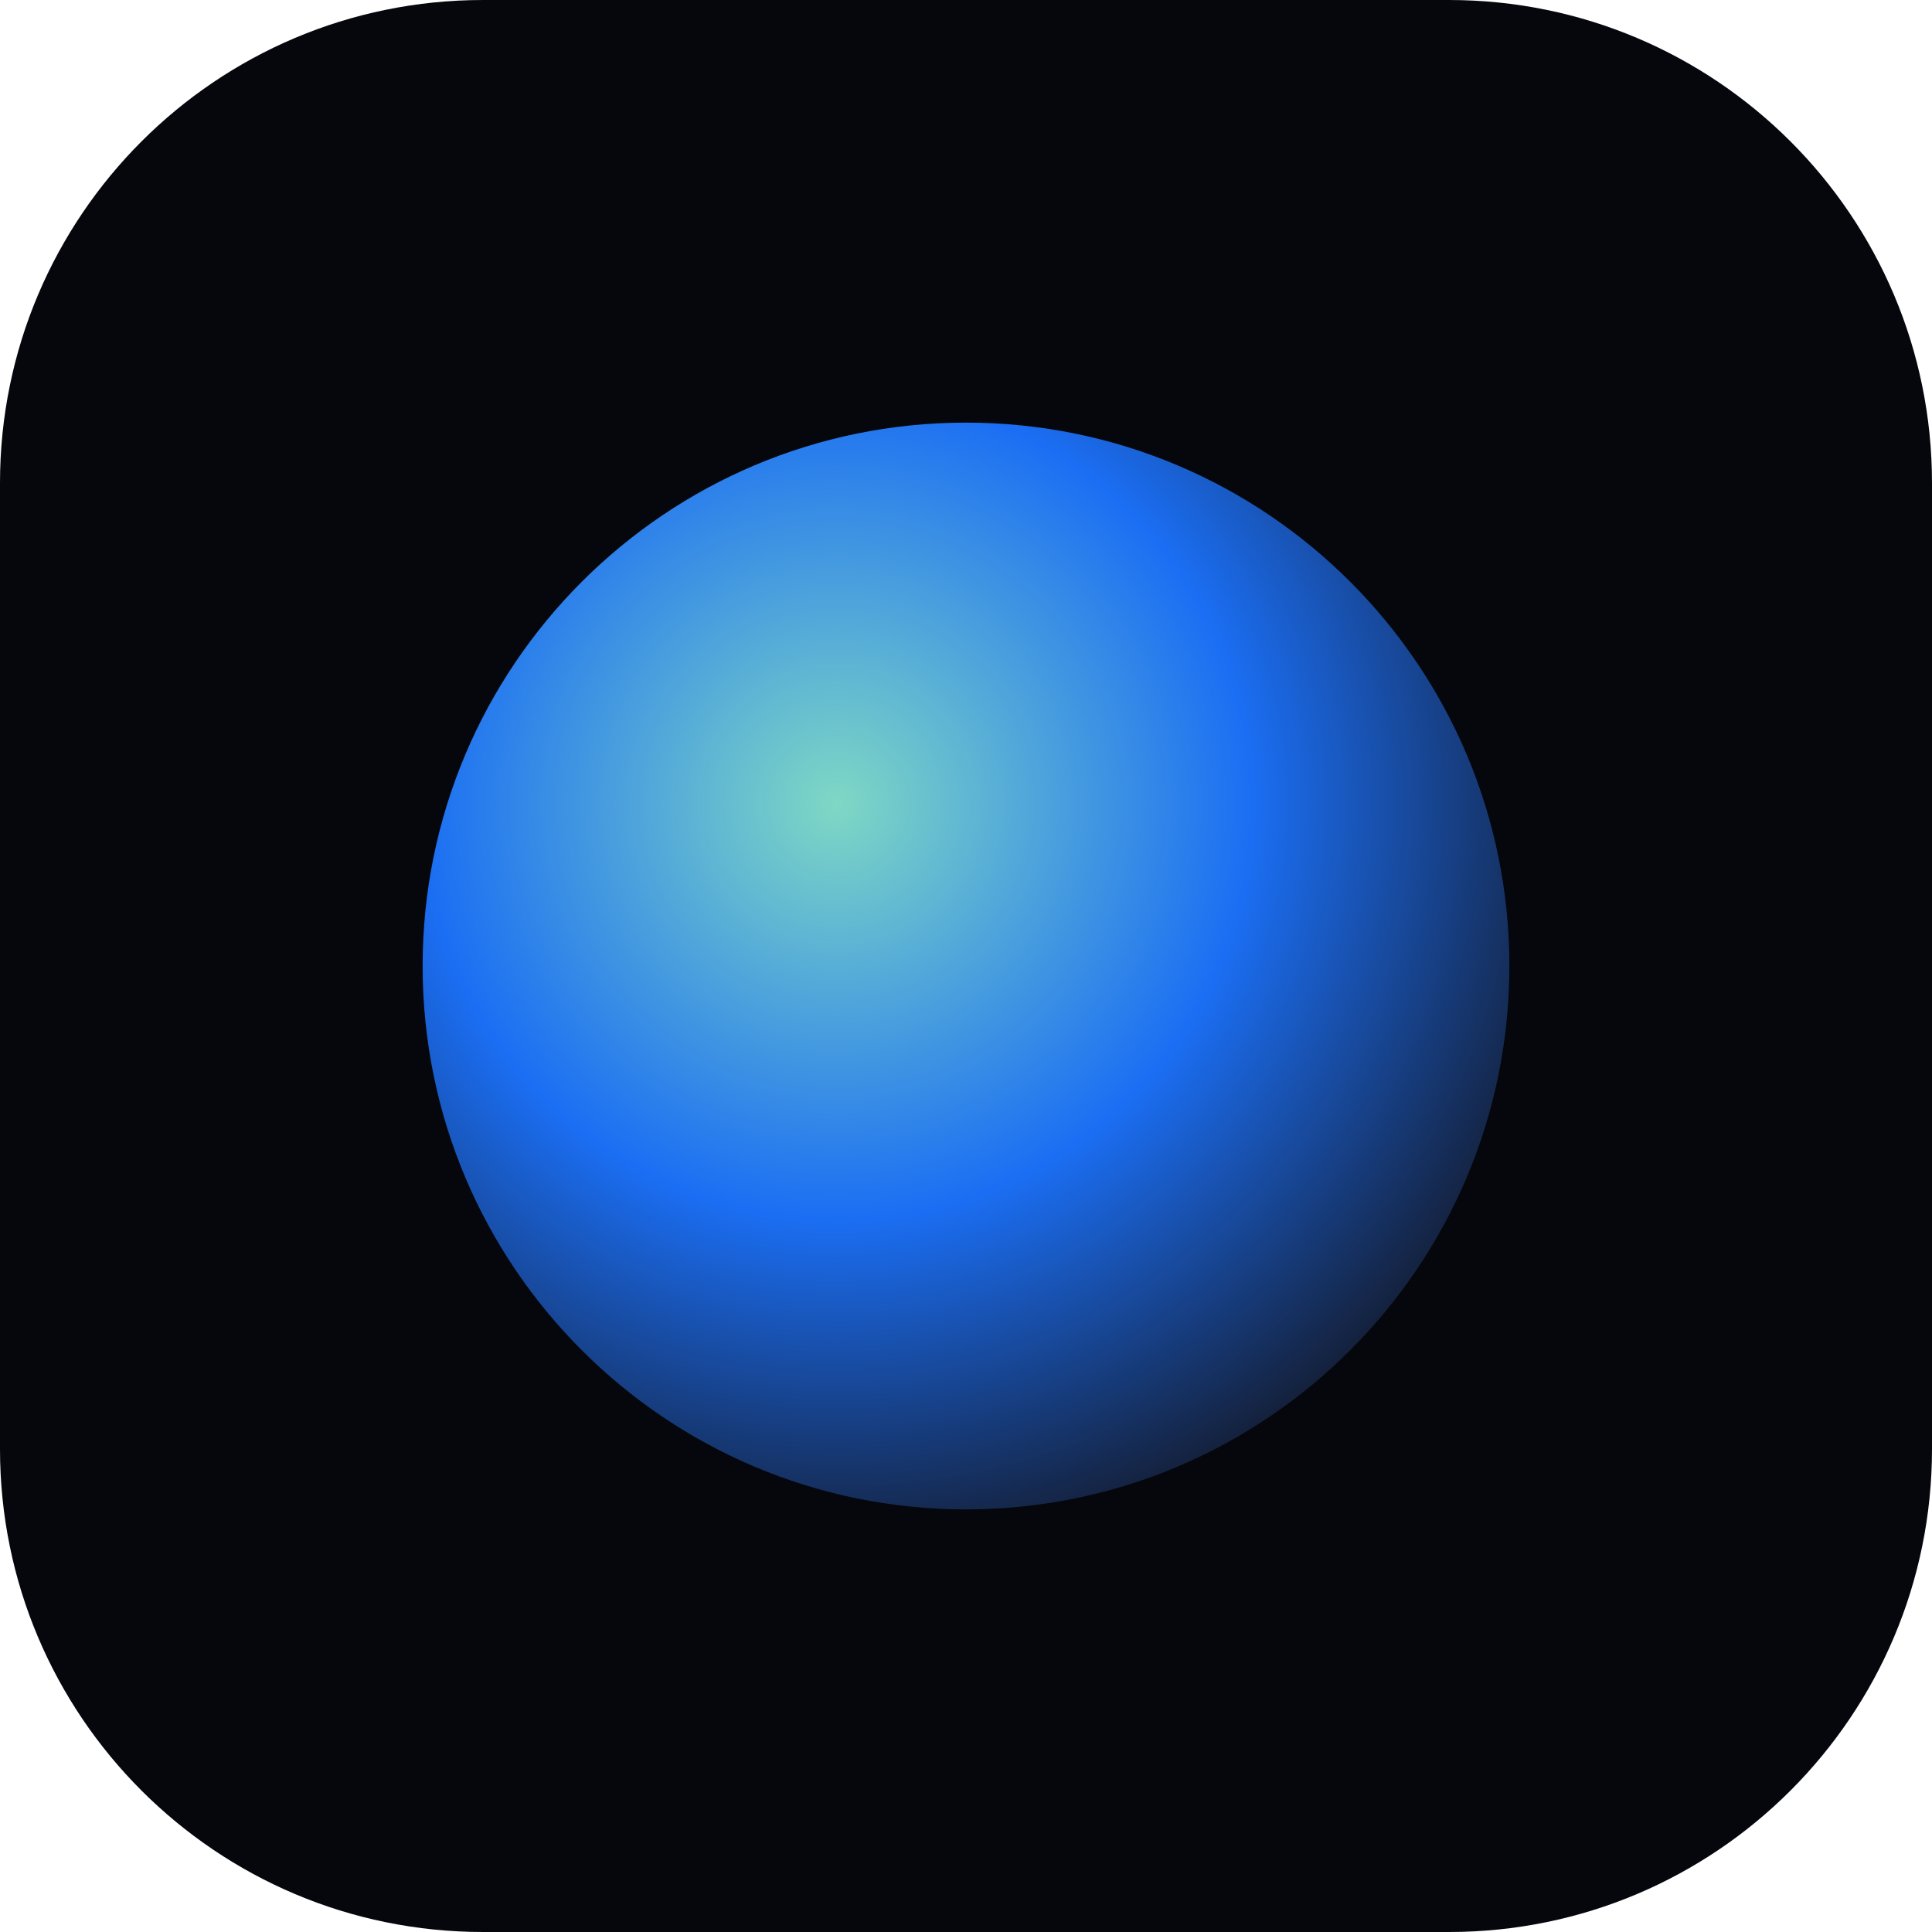
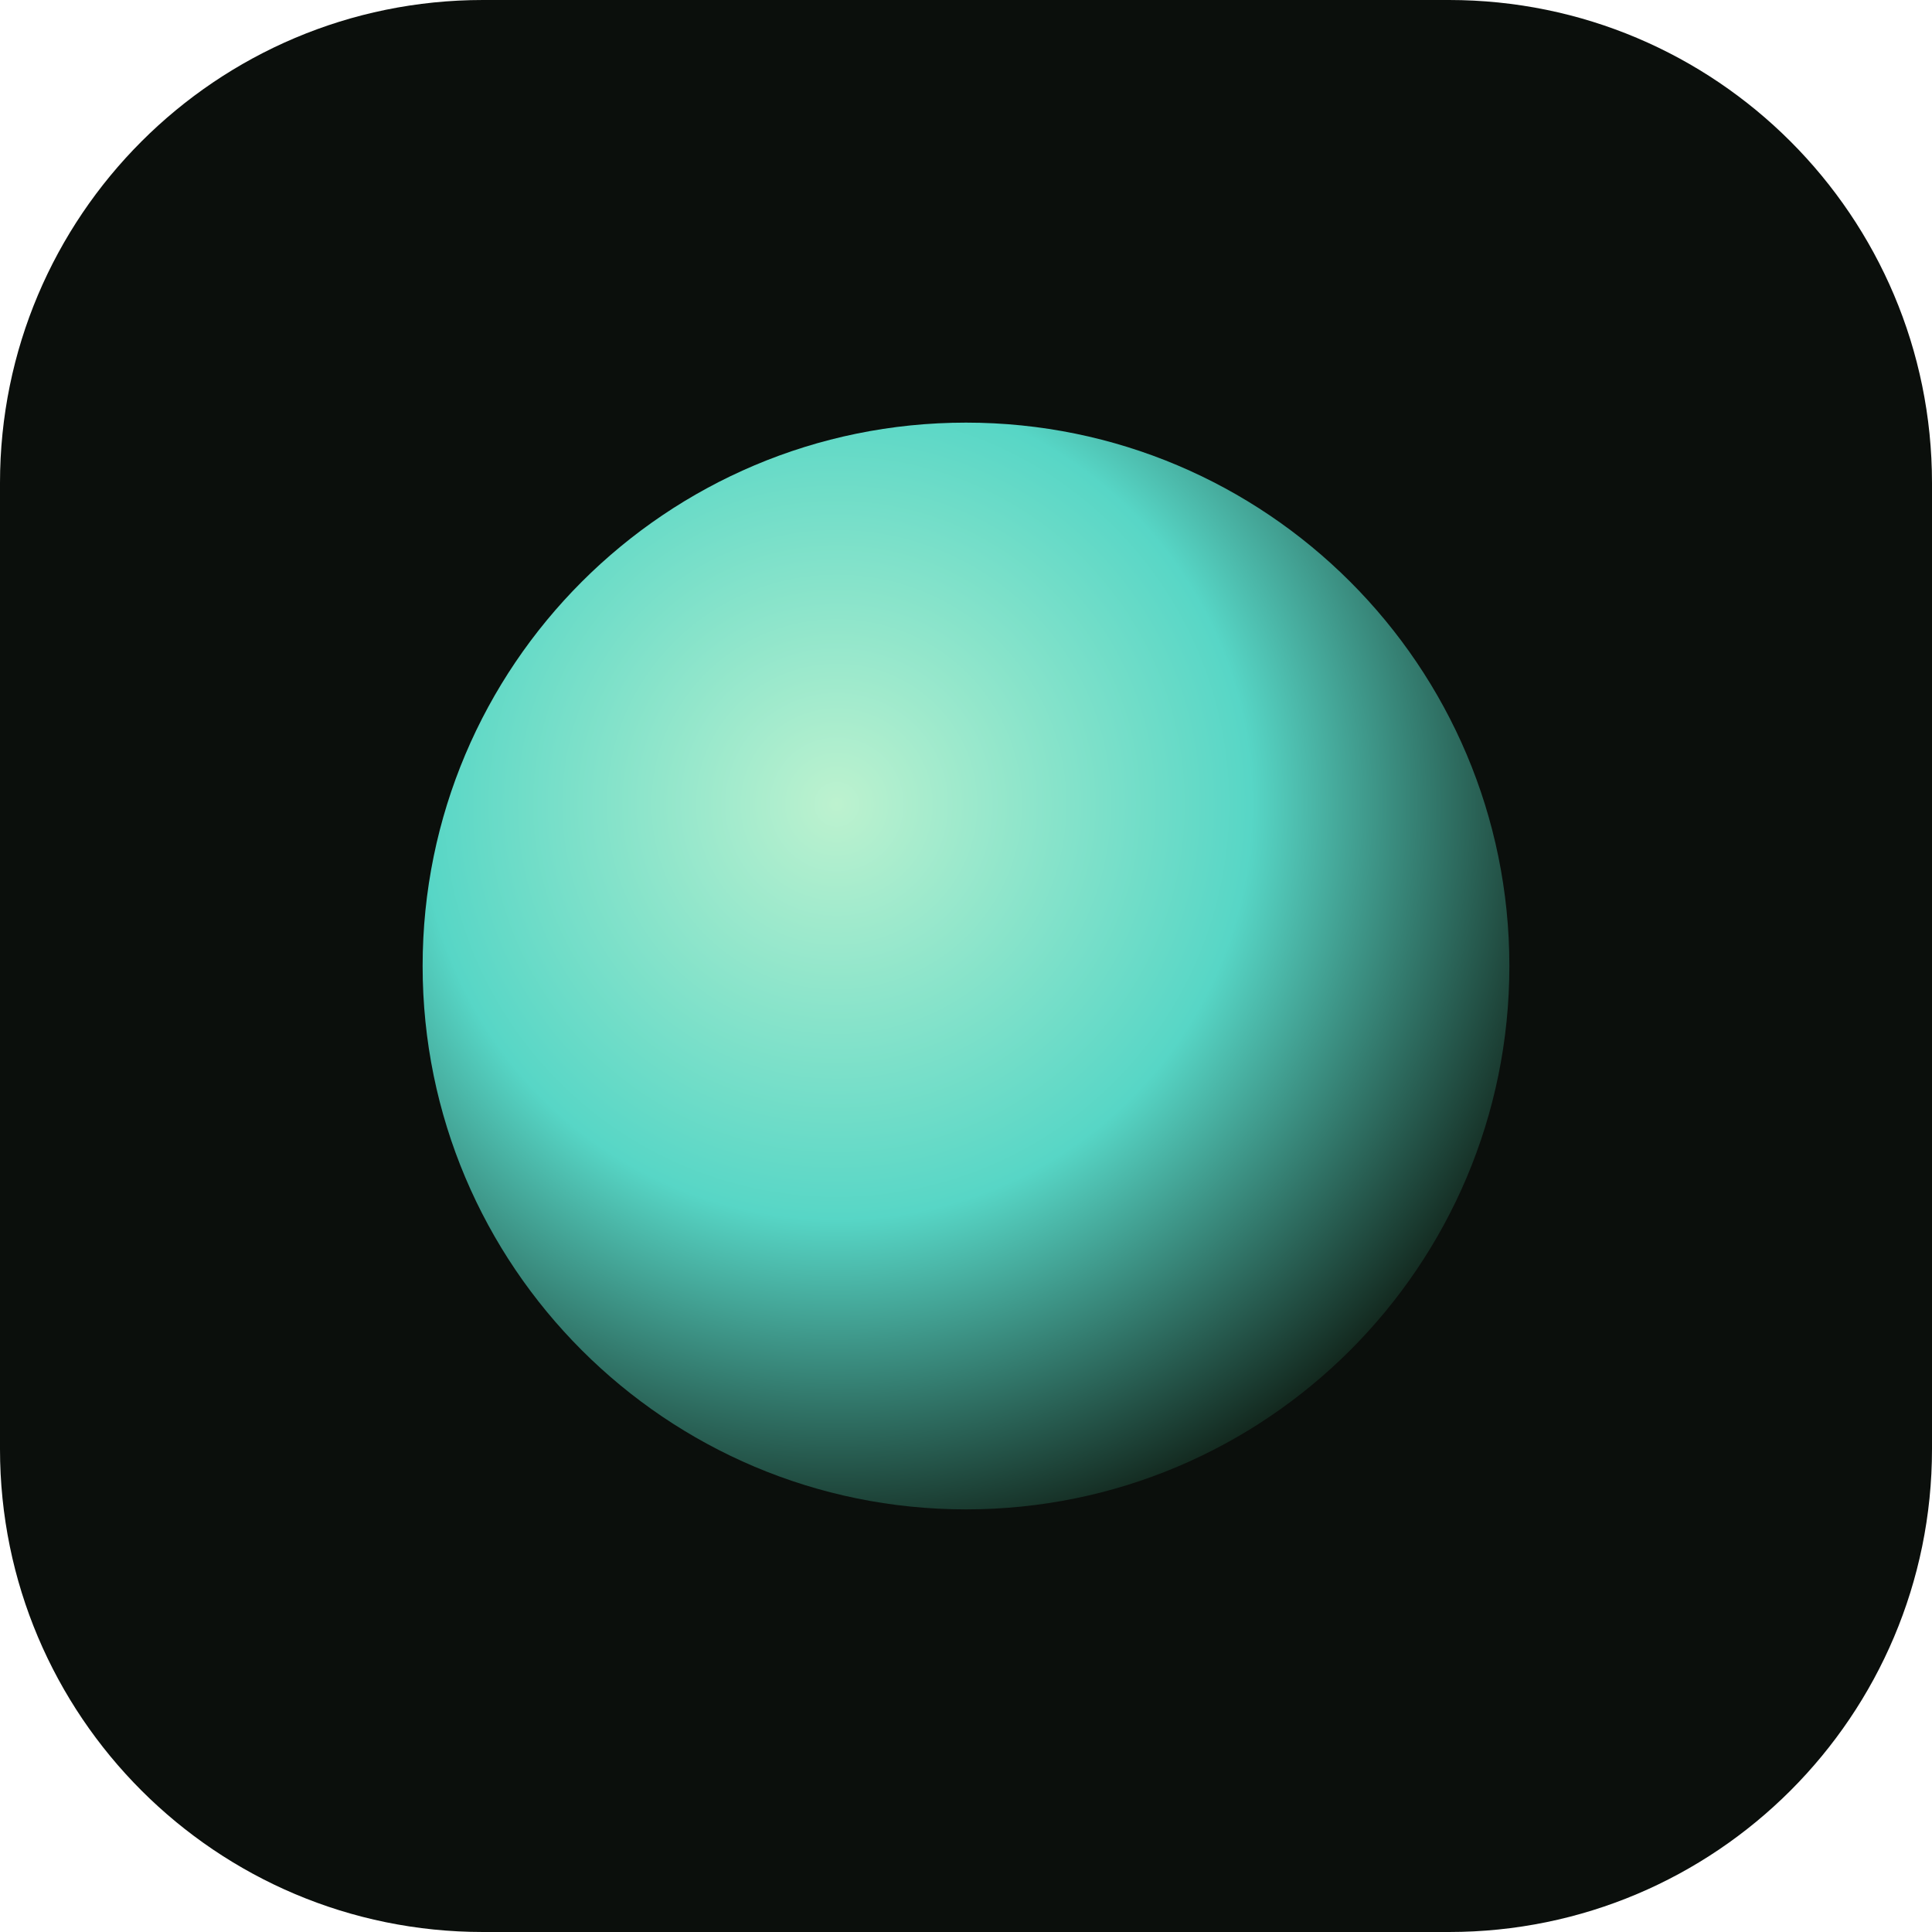
<svg xmlns="http://www.w3.org/2000/svg" viewBox="0 0 32 32">
  <defs>
    <radialGradient id="g" cx="38%" cy="35%" r="70%">
-       <stop offset="0%" stop-color="#7fd8c4" />
-       <stop offset="55%" stop-color="#1b6ef3" />
-       <stop offset="100%" stop-color="#14203a" />
+       <stop offset="0%" stop-color="#bdf2cf" />
+       <stop offset="55%" stop-color="#57d6c6" />
+       <stop offset="100%" stop-color="#12261c" />
    </radialGradient>
  </defs>
-   <rect width="32" height="32" rx="8" fill="#05070d" />
+   <rect width="32" height="32" rx="8" fill="#0b0f0c" />
  <circle cx="16" cy="16" r="9" fill="url(#g)" />
</svg>
